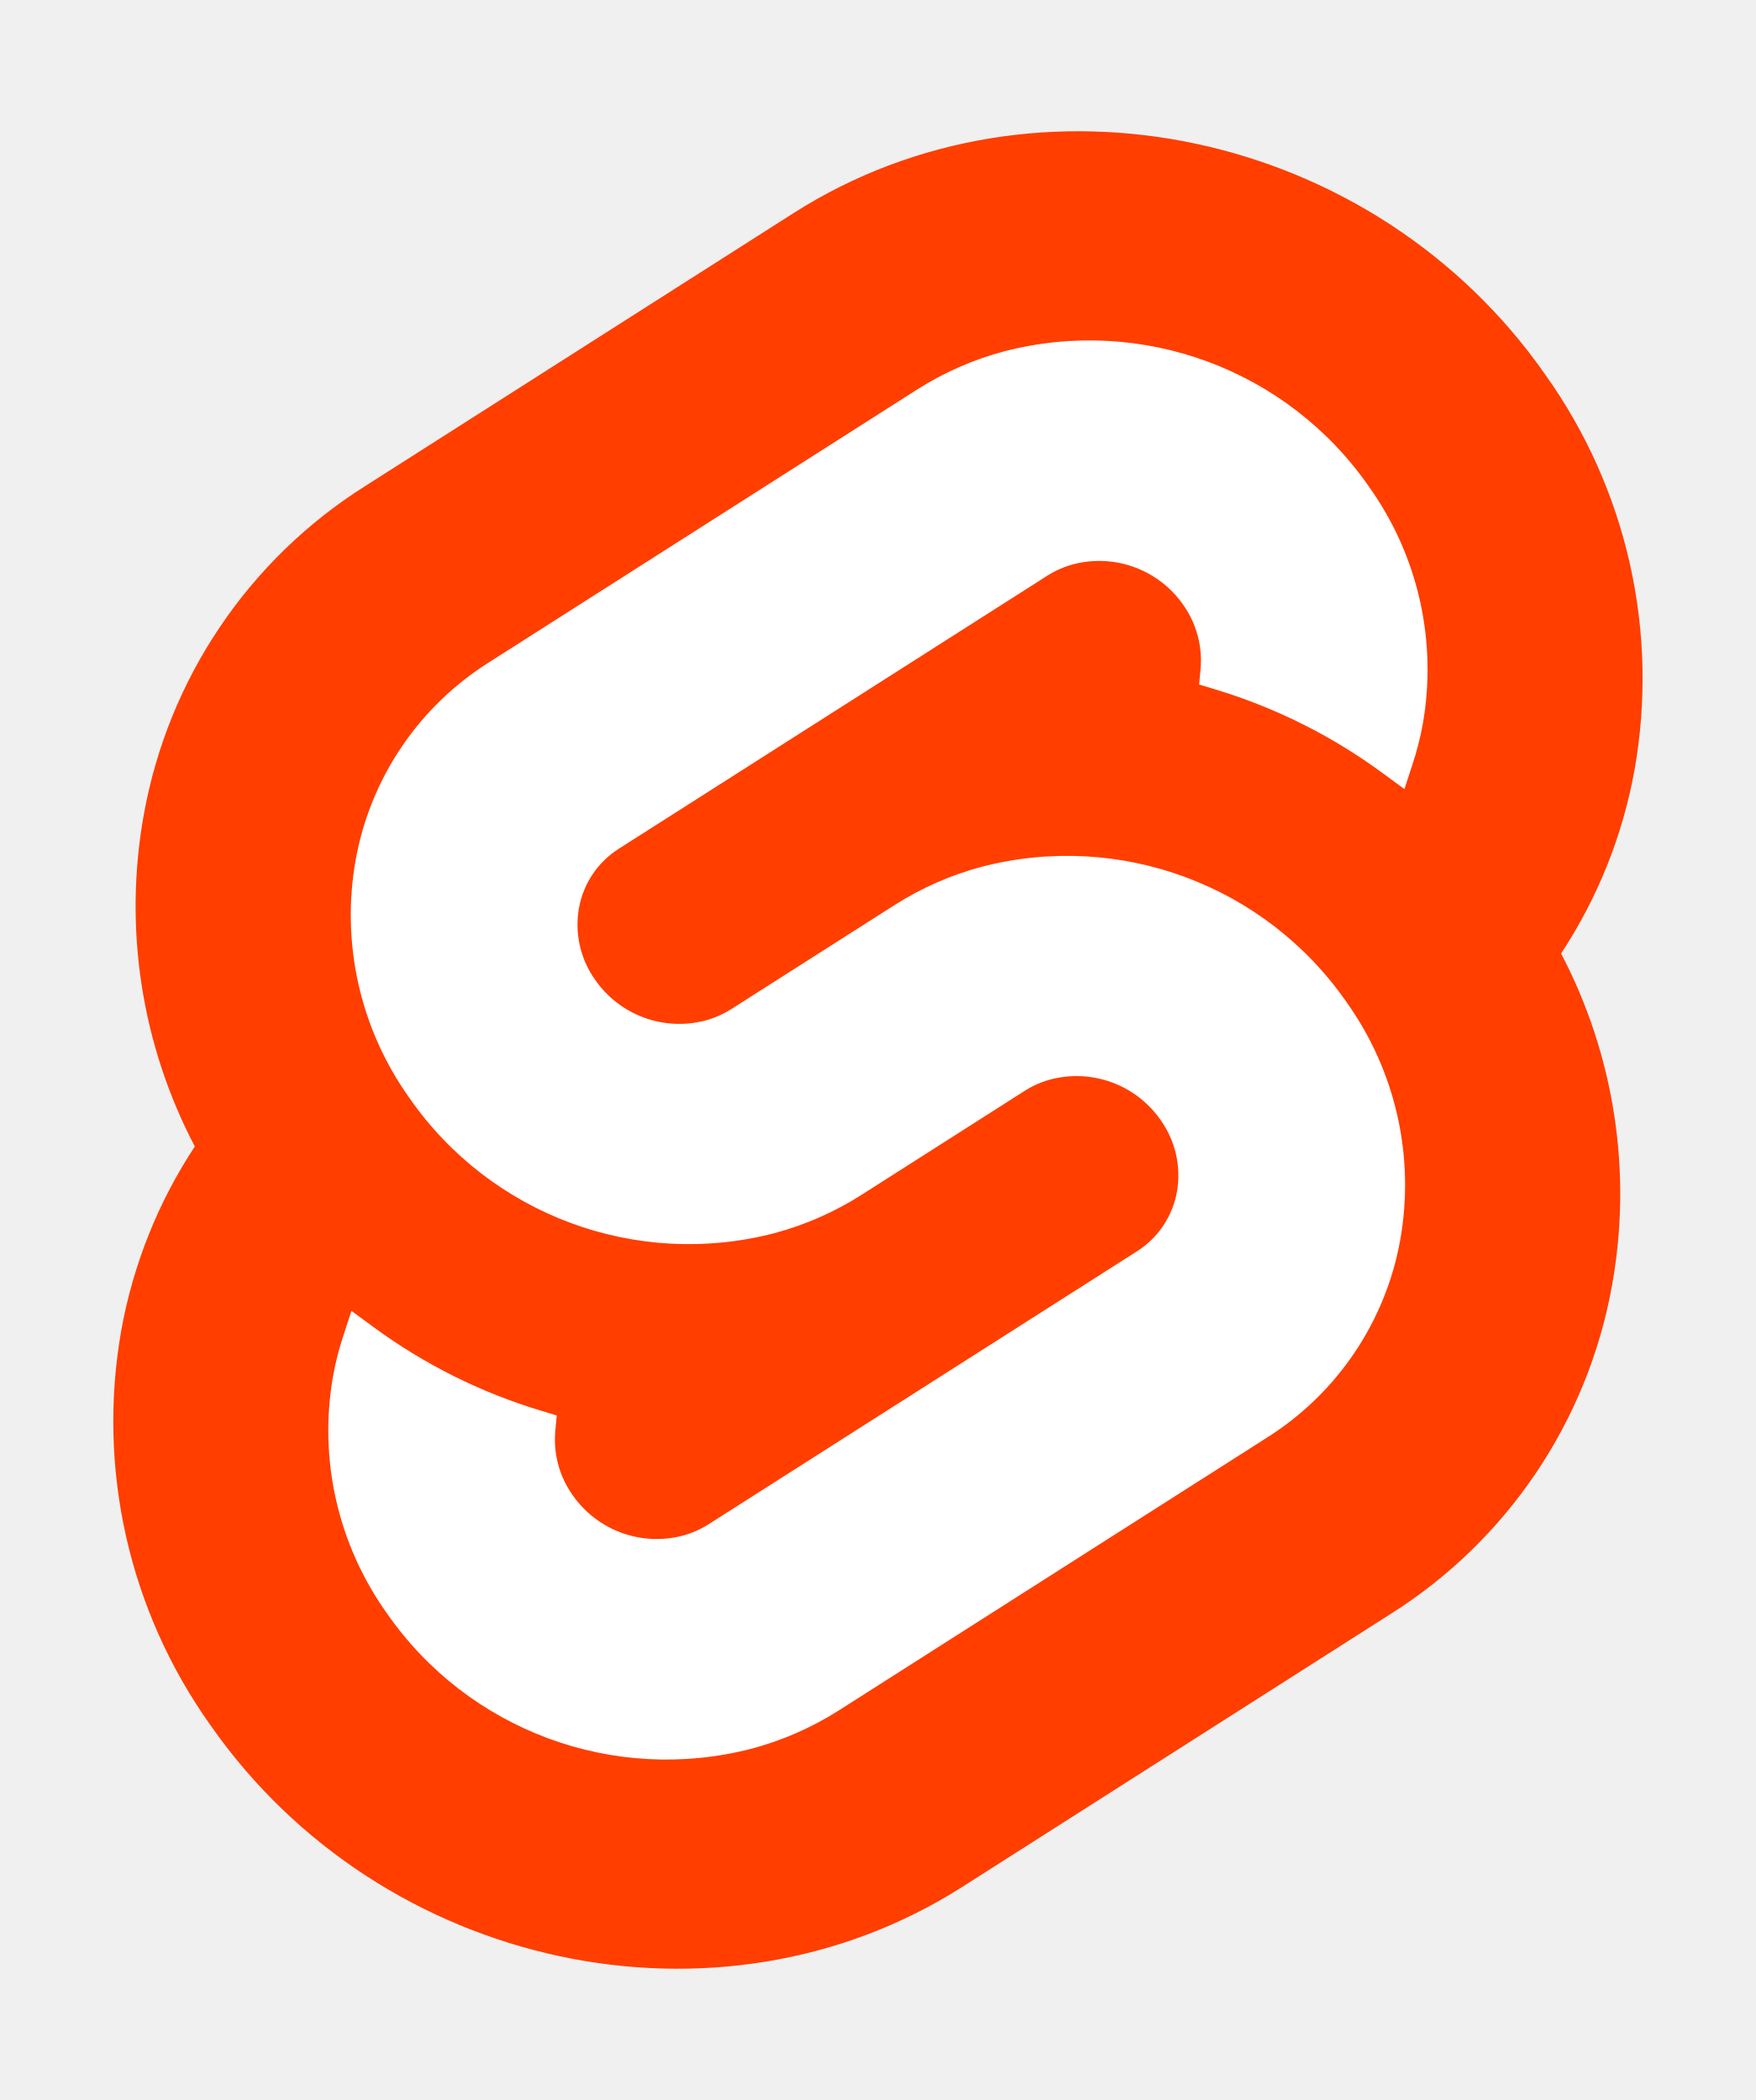
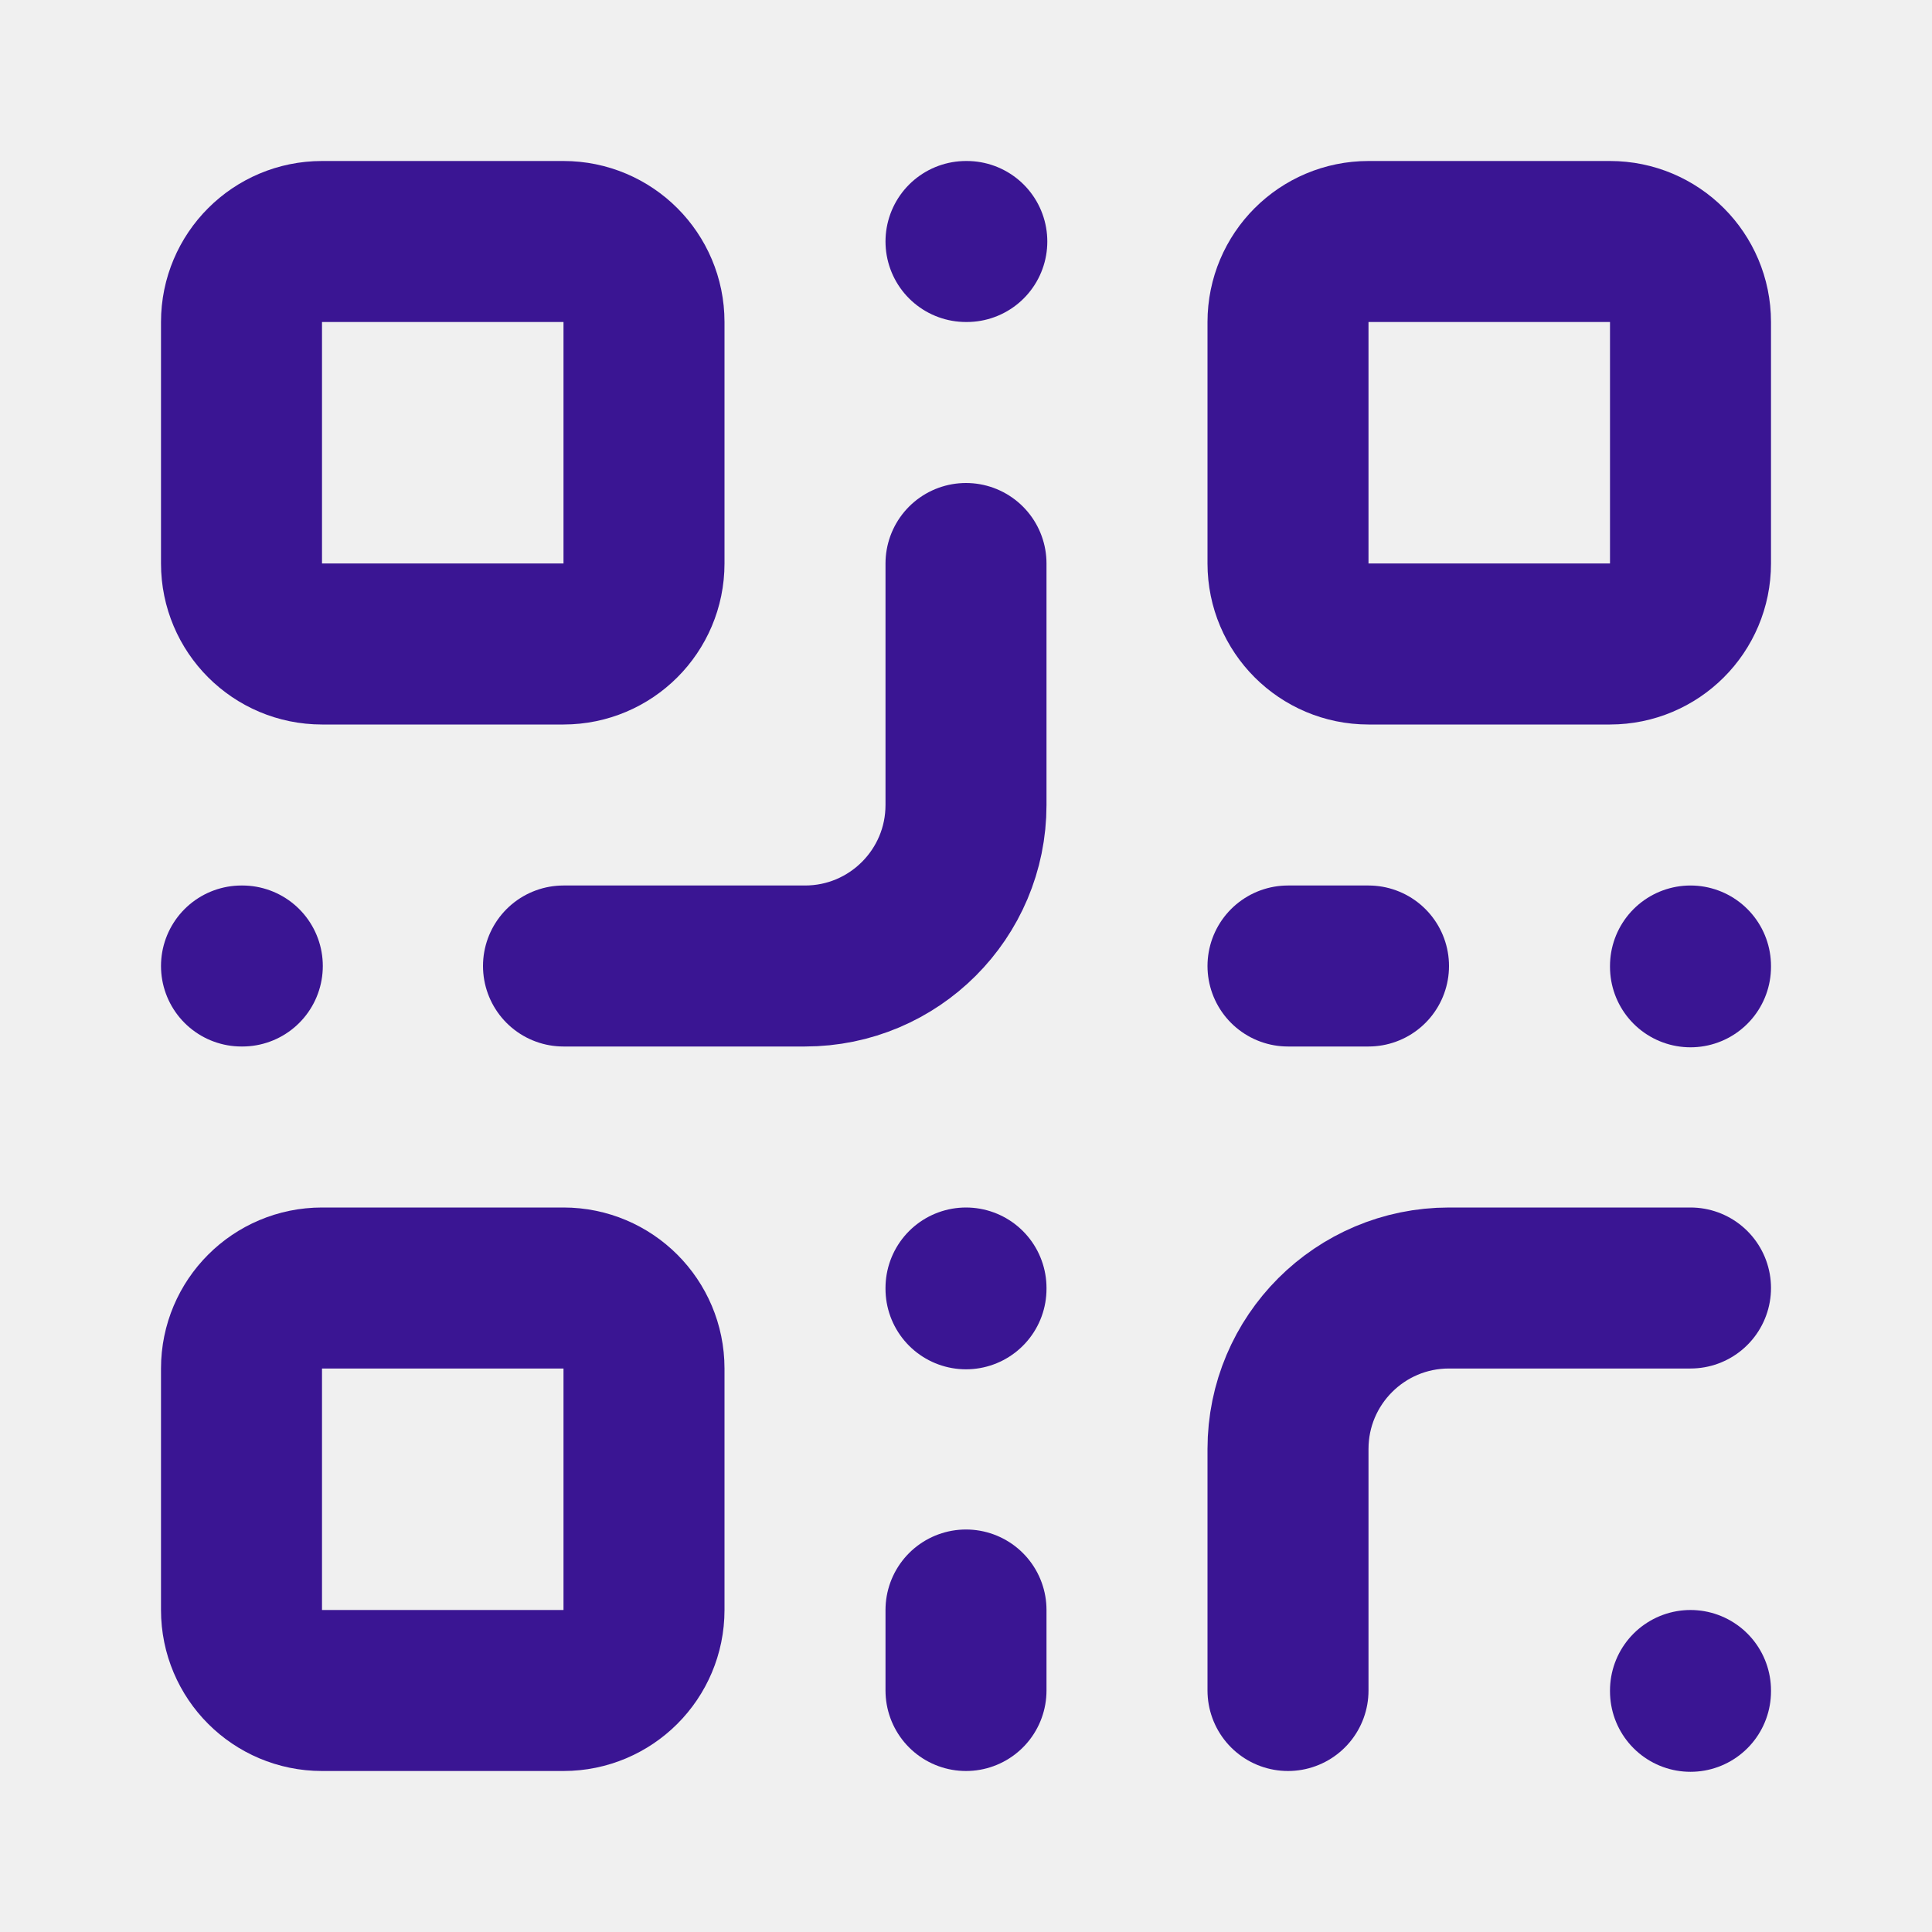
- <svg xmlns="http://www.w3.org/2000/svg" width="107" height="128" viewBox="0 0 107 128">
-   <path d="M94.157 22.819c-10.4-14.885-30.94-19.297-45.792-9.835L22.282 29.608A29.92 29.92 0 0 0 8.764 49.65a31.5 31.5 0 0 0 3.108 20.231 30 30 0 0 0-4.477 11.183 31.9 31.9 0 0 0 5.448 24.116c10.402 14.887 30.942 19.297 45.791 9.835l26.083-16.624A29.92 29.92 0 0 0 98.235 78.35a31.53 31.53 0 0 0-3.105-20.232 30 30 0 0 0 4.474-11.182 31.88 31.88 0 0 0-5.447-24.116" style="fill:#ff3e00" />
-   <path d="M45.817 106.582a20.72 20.72 0 0 1-22.237-8.243 19.17 19.17 0 0 1-3.277-14.503 18 18 0 0 1 .624-2.435l.49-1.498 1.337.981a33.6 33.6 0 0 0 10.203 5.098l.97.294-.09.968a5.85 5.85 0 0 0 1.052 3.878 6.24 6.24 0 0 0 6.695 2.485 5.8 5.8 0 0 0 1.603-.704L69.27 76.28a5.43 5.43 0 0 0 2.45-3.631 5.8 5.8 0 0 0-.987-4.371 6.24 6.24 0 0 0-6.698-2.487 5.7 5.7 0 0 0-1.6.704l-9.953 6.345a19 19 0 0 1-5.296 2.326 20.72 20.72 0 0 1-22.237-8.243 19.17 19.17 0 0 1-3.277-14.502 17.99 17.99 0 0 1 8.13-12.052l26.081-16.623a19 19 0 0 1 5.3-2.329 20.72 20.72 0 0 1 22.237 8.243 19.17 19.17 0 0 1 3.277 14.503 18 18 0 0 1-.624 2.435l-.49 1.498-1.337-.98a33.6 33.6 0 0 0-10.203-5.1l-.97-.294.09-.968a5.86 5.86 0 0 0-1.052-3.878 6.24 6.24 0 0 0-6.696-2.485 5.8 5.8 0 0 0-1.602.704L37.73 51.72a5.42 5.42 0 0 0-2.449 3.63 5.79 5.79 0 0 0 .986 4.372 6.24 6.24 0 0 0 6.698 2.486 5.8 5.8 0 0 0 1.602-.704l9.952-6.342a19 19 0 0 1 5.295-2.328 20.72 20.72 0 0 1 22.237 8.242 19.17 19.17 0 0 1 3.277 14.503 18 18 0 0 1-8.13 12.053l-26.081 16.622a19 19 0 0 1-5.3 2.328" style="fill:#fff" />
+ <svg xmlns="http://www.w3.org/2000/svg" width="24" height="24" viewBox="0 0 24 24" fill="none" stroke="#3A1593" stroke-width="2" stroke-linecap="round" stroke-linejoin="round" class="lucide lucide-qr-code-icon lucide-qr-code">
+   <rect width="5" height="5" x="3" y="3" rx="1" />
+   <rect width="5" height="5" x="16" y="3" rx="1" />
+   <rect width="5" height="5" x="3" y="16" rx="1" />
+   <path d="M21 16h-3a2 2 0 0 0-2 2v3" />
+   <path d="M21 21v.01" />
+   <path d="M12 7v3a2 2 0 0 1-2 2H7" />
+   <path d="M3 12h.01" />
+   <path d="M12 3h.01" />
+   <path d="M12 16v.01" />
+   <path d="M16 12h1" />
+   <path d="M21 12v.01" />
+   <path d="M12 21v-1" />
</svg>
